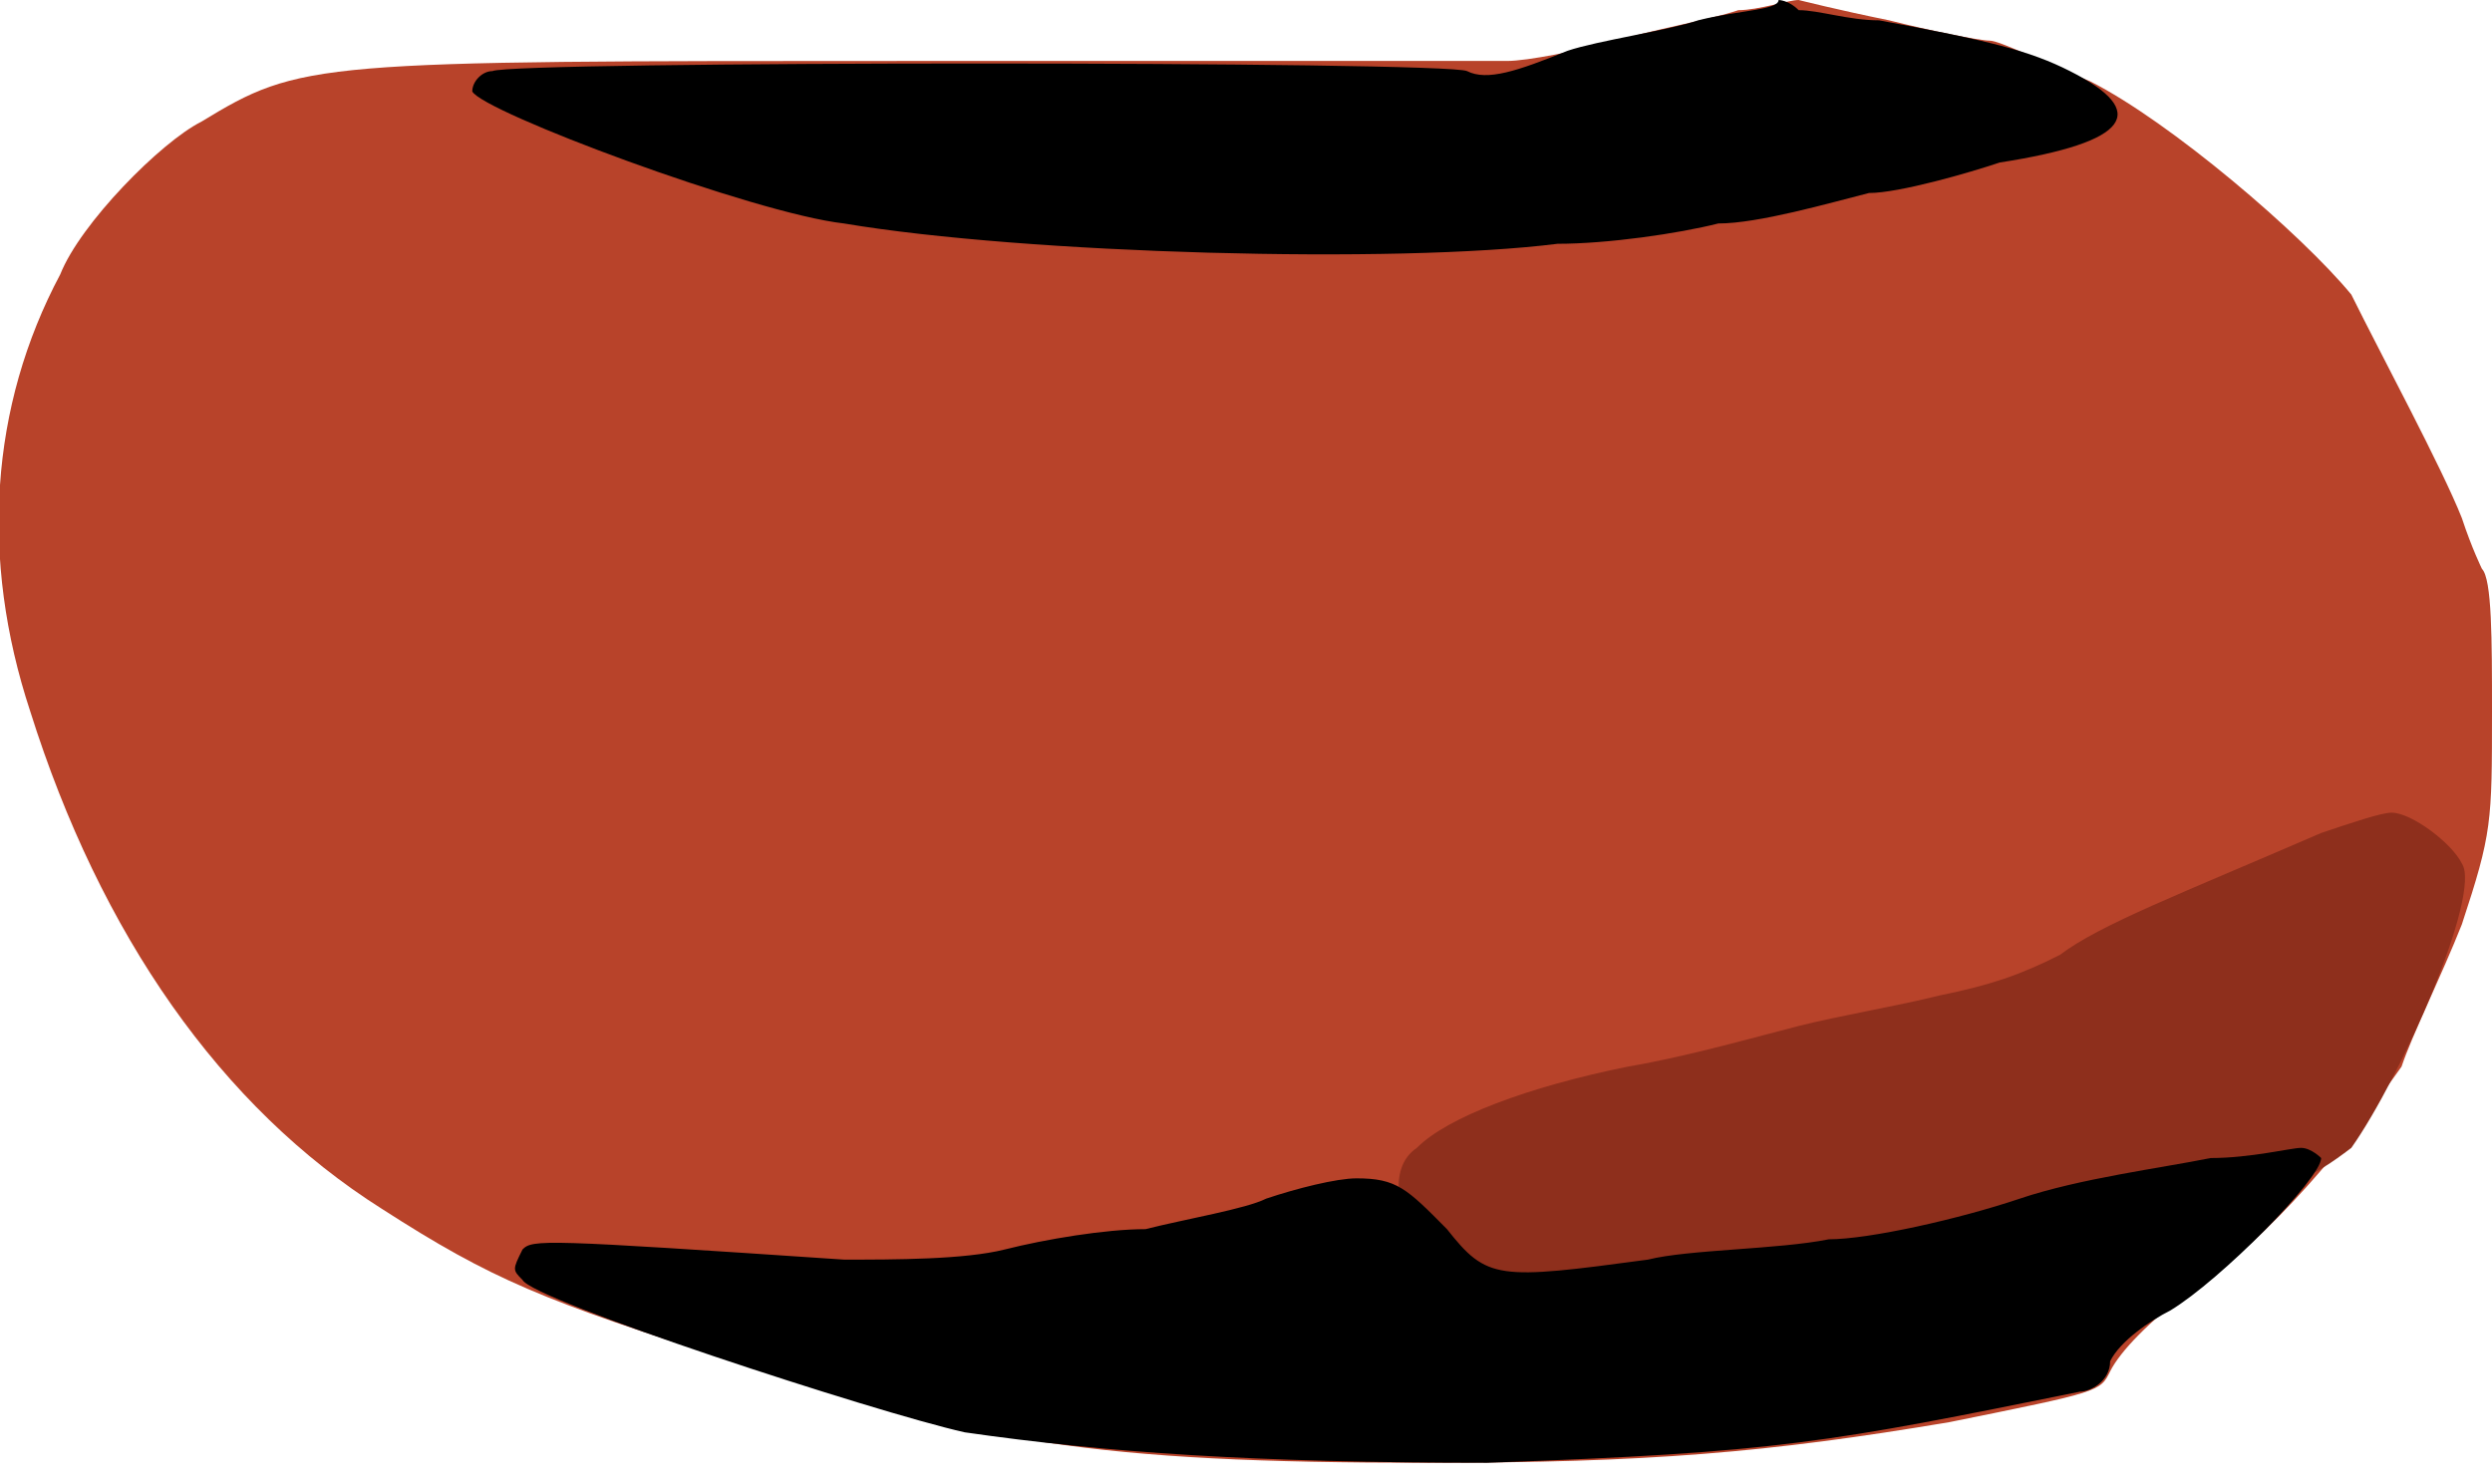
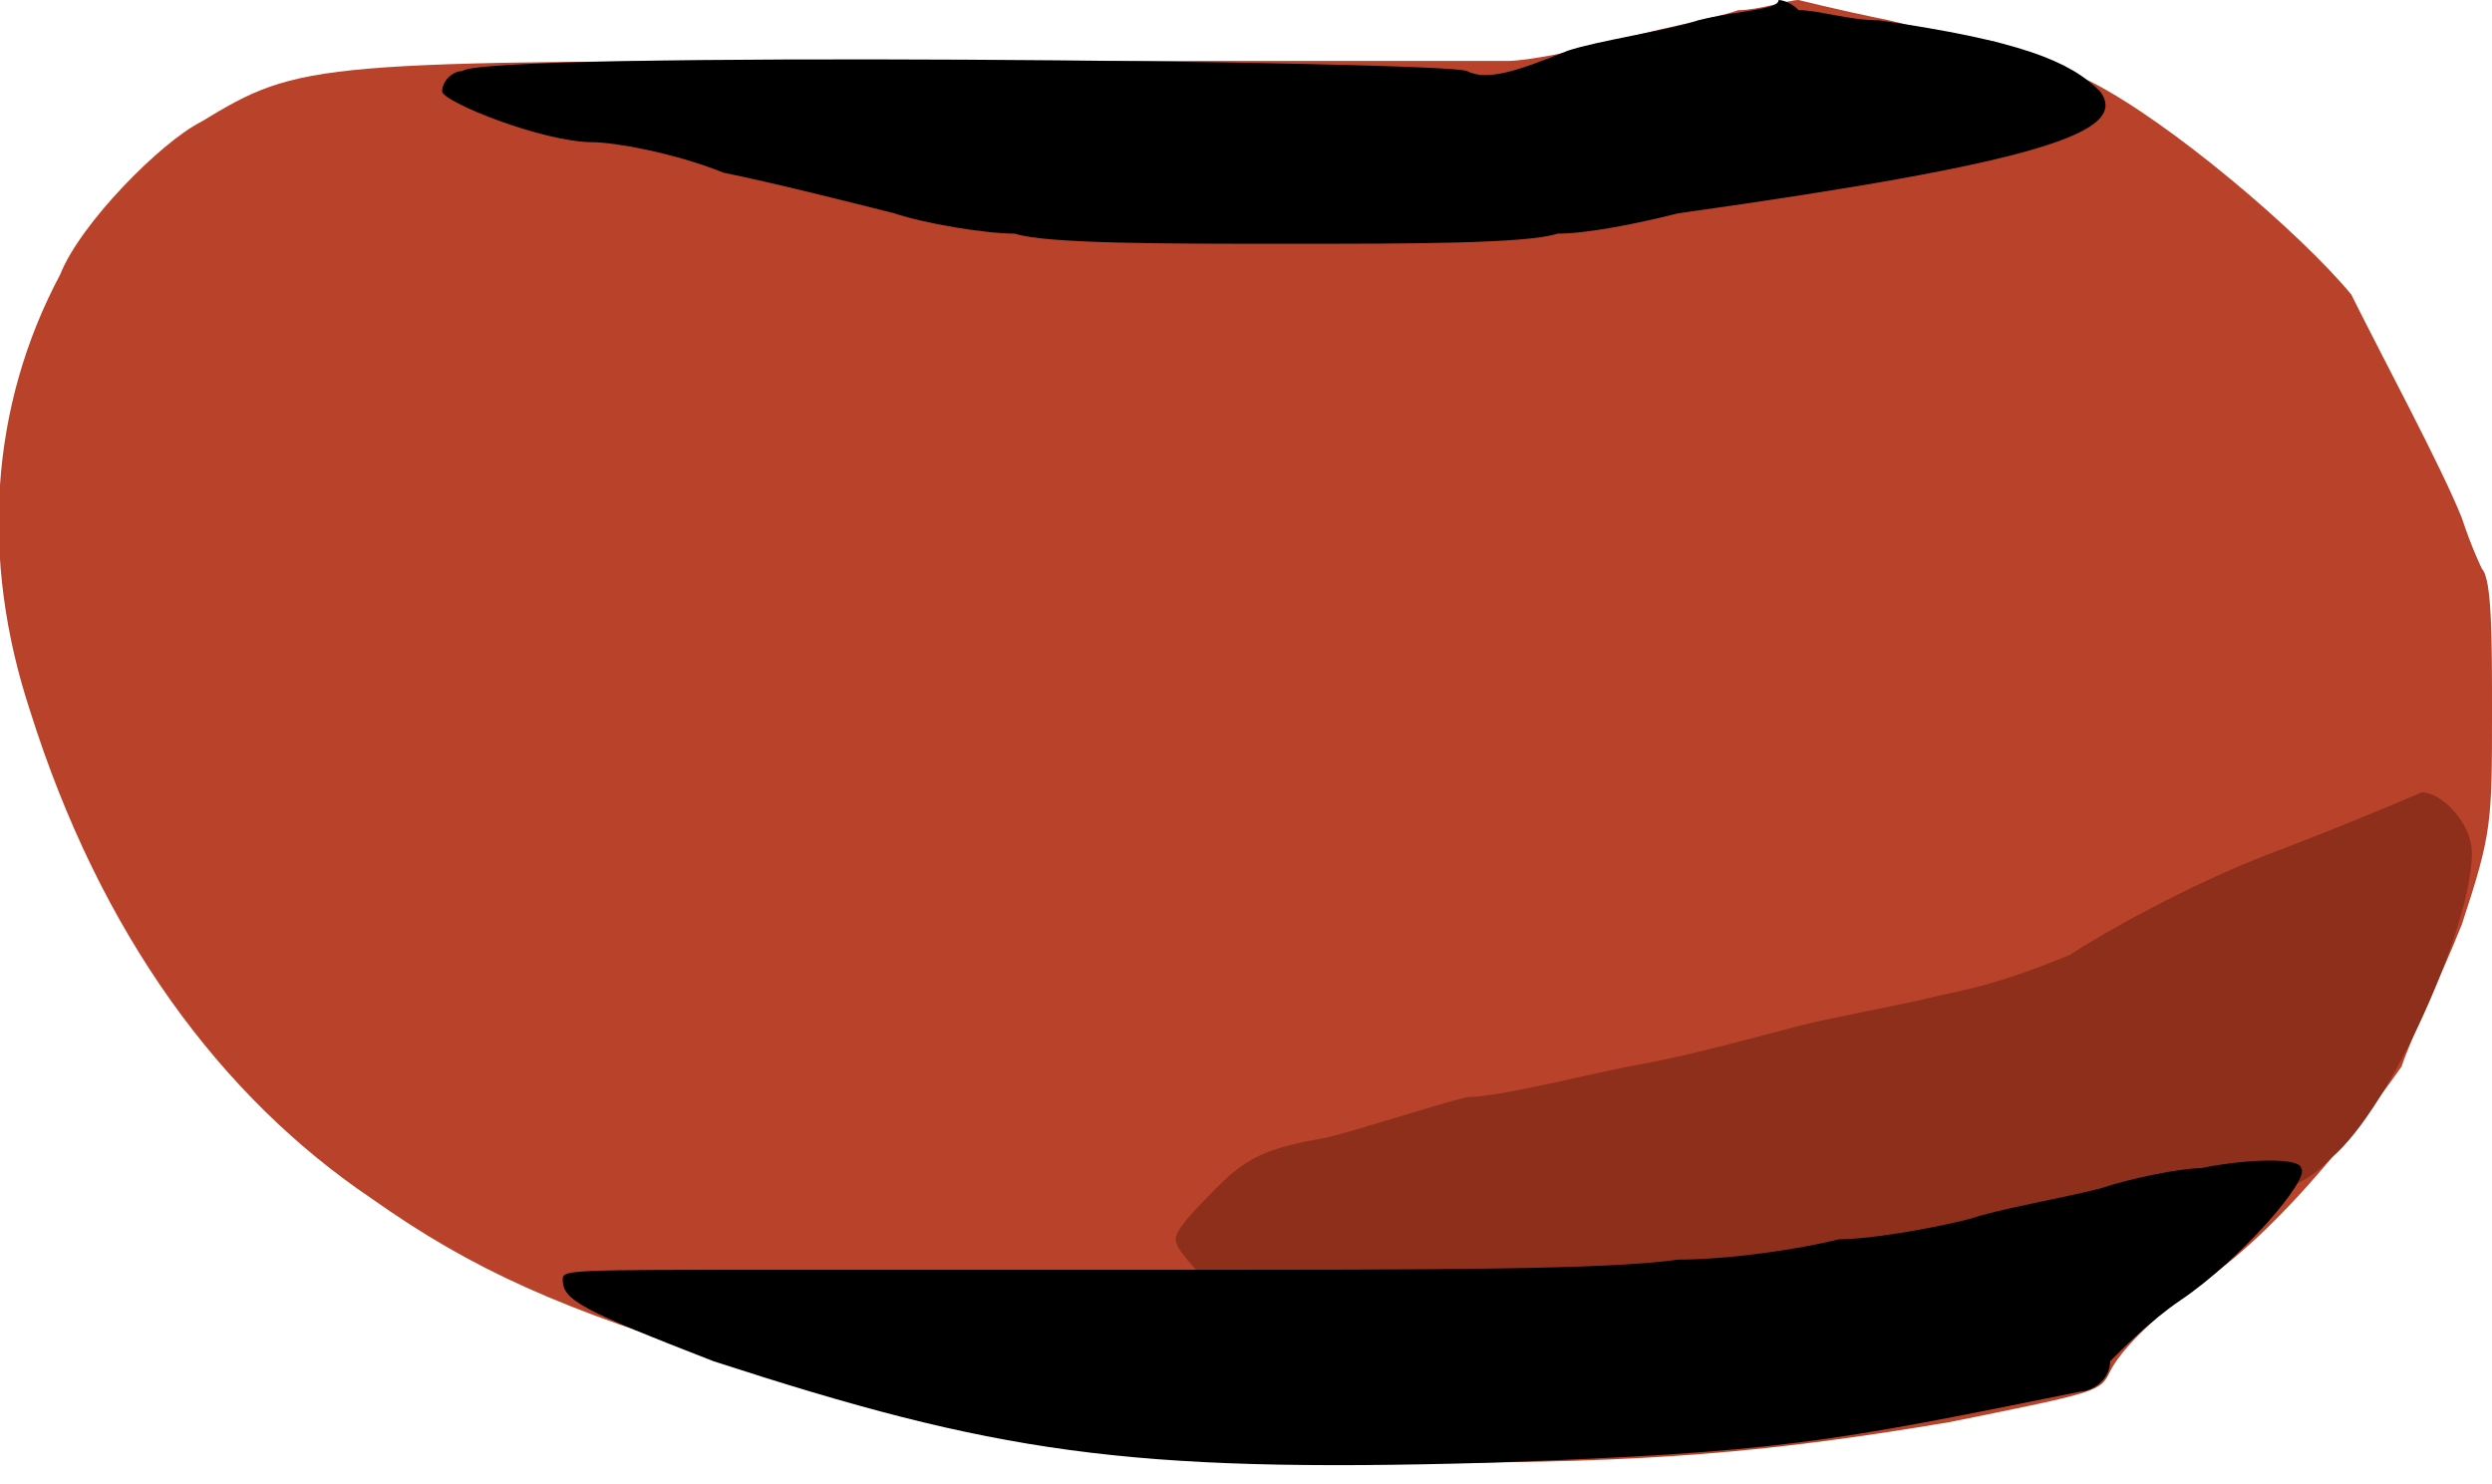
<svg xmlns="http://www.w3.org/2000/svg" width="42" height="25" viewBox="0 0 248 146" preserveAspectRatio="none">
  <g transform="translate(0,146) scale(1,-1)" fill="#B8432A" stroke="none">
-     <path d="M173 145 c-3 -1 -9 -2 -12 -3 -4 -1 -9 -2 -11 -2 -3 0 -29 0 -59 0 -60 0 -61 0 -71 -6 -4 -2 -12 -10 -14 -15 -7 -13 -8 -28 -3 -43 7 -22 19 -39 35 -49 11 -7 16 -9 35 -15 24 -8 36 -10 69 -10 22 0 34 1 52 4 15 3 15 3 16 5 1 2 4 5 8 8 8 5 16 15 21 22 1 3 4 9 6 14 3 9 3 10 3 21 0 7 0 13 -1 14 0 0 -1 2 -2 5 -2 5 -8 16 -11 22 -5 6 -18 17 -26 21 -5 2 -9 4 -10 4 -1 0 -6 1 -10 2 -5 1 -9 2 -9 2 -1 0 -4 -1 -6 -1z" />
+     <path d="M173 145 c-3 -1 -9 -2 -12 -3 -4 -1 -9 -2 -11 -2 -3 0 -29 0 -59 0 -60 0 -61 0 -71 -6 -4 -2 -12 -10 -14 -15 -7 -13 -8 -28 -3 -43 7 -22 19 -38 34 -48 10 -7 19 -11 36 -16 25 -8 37 -10 69 -10 22 0 34 1 52 4 15 3 15 3 16 5 1 2 4 5 8 8 8 5 16 15 21 22 1 3 4 9 6 14 3 9 3 10 3 21 0 7 0 13 -1 14 0 0 -1 2 -2 5 -2 5 -8 16 -11 22 -5 6 -18 17 -26 21 -5 2 -9 4 -10 4 -1 0 -6 1 -10 2 -5 1 -9 2 -9 2 -1 0 -4 -1 -6 -1z" />
  </g>
  <g transform="translate(0,146) scale(1,-1)" fill="#8E2F1C" stroke="none">
-     <path d="M231 64 c-14 -6 -22 -9 -26 -12 -4 -2 -7 -3 -12 -4 -4 -1 -10 -2 -14 -3 -4 -1 -11 -3 -17 -4 -10 -2 -18 -5 -21 -8 -3 -2 -2 -7 1 -11 3 -4 9 -7 12 -6 1 1 9 2 28 4 4 0 13 2 19 4 6 2 14 3 19 4 8 1 10 2 14 5 5 7 13 25 11 28 -1 2 -5 5 -7 5 -1 0 -4 -1 -7 -2z" />
+     <path d="M226 62 c-8 -3 -17 -8 -20 -10 -5 -2 -8 -3 -13 -4 -4 -1 -10 -2 -14 -3 -4 -1 -11 -3 -17 -4 -5 -1 -13 -3 -16 -3 -4 -1 -10 -3 -14 -4 -6 -1 -8 -2 -11 -5 -2 -2 -4 -4 -4 -5 0 -1 2 -3 4 -5 l3 -3 18 0 c10 1 22 1 26 2 4 0 11 1 15 2 3 0 9 1 13 2 3 1 9 2 13 3 18 3 20 4 23 7 6 5 14 23 14 30 0 3 -3 6 -5 6 0 0 -7 -3 -15 -6z" />
  </g>
  <g transform="translate(0,146) scale(1,-1)" fill="#000000" stroke="none">
-     <path d="M177 146 c0 -1 -4 -1 -8 -2 -3 -1 -10 -2 -13 -3 -5 -2 -8 -3 -10 -2 -2 1 -95 1 -97 0 -1 0 -2 -1 -2 -2 1 -2 28 -12 37 -13 18 -3 55 -4 71 -2 5 0 12 1 16 2 4 0 11 2 15 3 3 0 10 2 13 3 13 2 15 5 7 9 -4 2 -8 3 -19 5 -3 0 -6 1 -8 1 -1 1 -2 1 -2 1z" />
-     <path d="M220 32 c-5 -1 -13 -2 -19 -4 -6 -2 -15 -4 -19 -4 -5 -1 -14 -1 -18 -2 -15 -2 -16 -2 -20 3 -4 4 -5 5 -9 5 -2 0 -6 -1 -9 -2 -2 -1 -8 -2 -12 -3 -4 0 -10 -1 -14 -2 -4 -1 -11 -1 -16 -1 -30 2 -31 2 -32 1 -1 -2 -1 -2 0 -3 1 -2 35 -13 44 -15 14 -2 29 -3 52 -3 29 1 34 2 59 7 1 0 3 1 3 3 1 2 4 4 6 5 5 3 15 13 15 15 0 0 -1 1 -2 1 -1 0 -5 -1 -9 -1z" />
+     <path d="M177 146 c0 -1 -4 -1 -8 -2 -3 -1 -10 -2 -13 -3 -5 -2 -8 -3 -10 -2 -2 1 -98 2 -100 0 -1 0 -2 -1 -2 -2 0 -1 10 -5 15 -5 2 0 8 -1 13 -3 5 -1 13 -3 17 -4 3 -1 9 -2 12 -2 3 -1 15 -1 27 -1 12 0 24 0 27 1 3 0 8 1 12 2 36 5 45 8 42 12 -3 3 -8 5 -22 7 -3 0 -6 1 -8 1 -1 1 -2 1 -2 1z" />
+     <path d="M219 31 c-2 0 -7 -1 -10 -2 -4 -1 -10 -2 -13 -3 -4 -1 -10 -2 -13 -2 -4 -1 -11 -2 -16 -2 -7 -1 -24 -1 -52 -1 -9 0 -8 0 -37 0 -22 0 -22 0 -22 -1 0 -2 2 -3 15 -8 28 -9 41 -11 77 -10 29 1 34 2 59 7 1 0 3 1 3 3 1 1 4 4 7 6 6 4 13 12 12 13 0 1 -5 1 -10 0z" />
  </g>
</svg>
